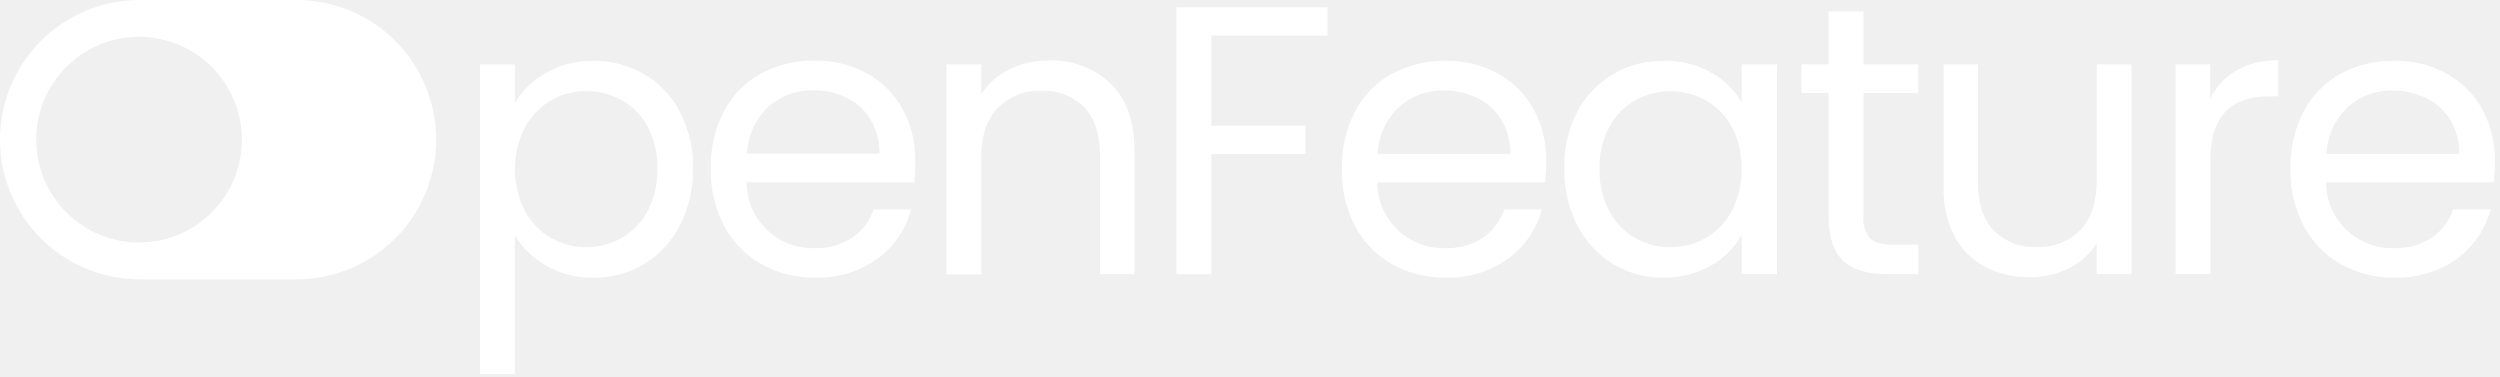
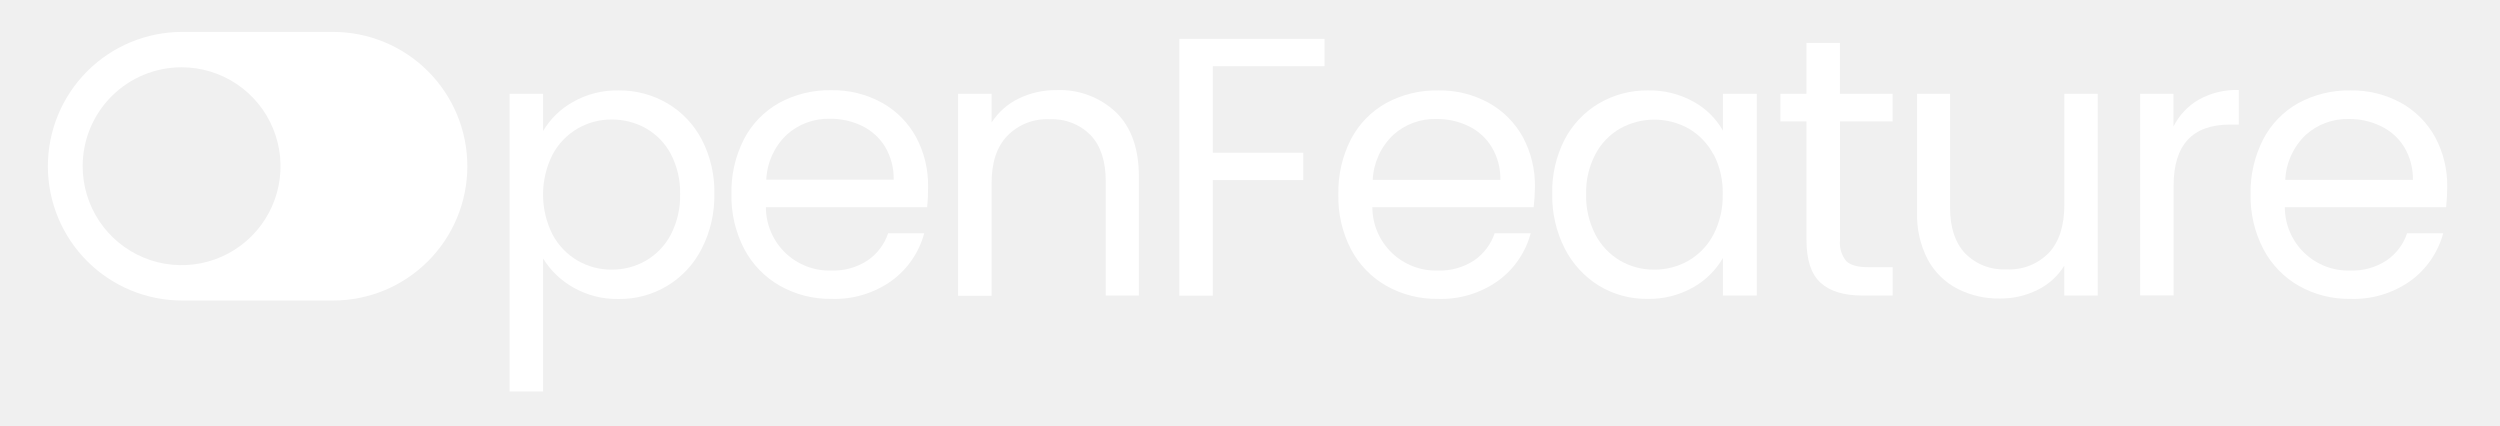
- <svg xmlns="http://www.w3.org/2000/svg" width="452" height="68" viewBox="0 0 452 68" fill="none">
-   <path d="M25.25 50.5L53.61 50.5C60.307 50.5 66.729 47.84 71.464 43.104C76.2 38.369 78.86 31.947 78.86 25.25C78.86 18.553 76.2 12.131 71.464 7.396C66.729 2.66 60.307 0 53.61 0L25.25 0C18.553 0 12.131 2.66 7.396 7.396C2.66 12.131 0 18.553 0 25.25C0 31.947 2.66 38.369 7.396 43.104C12.131 47.84 18.553 50.5 25.25 50.5ZM25.14 6.65C28.819 6.65 32.415 7.741 35.474 9.785C38.532 11.829 40.916 14.733 42.324 18.132C43.732 21.531 44.1 25.271 43.383 28.879C42.665 32.487 40.893 35.801 38.292 38.402C35.691 41.003 32.377 42.775 28.769 43.493C25.161 44.21 21.421 43.842 18.022 42.434C14.623 41.026 11.718 38.642 9.675 35.584C7.631 32.525 6.54 28.929 6.54 25.25C6.539 22.804 7.02 20.381 7.957 18.121C8.894 15.861 10.267 13.809 11.999 12.081C13.731 10.353 15.786 8.984 18.048 8.052C20.31 7.12 22.734 6.643 25.18 6.65H25.14Z" fill="white" />
-   <path d="M98.68 13.19C101.301 11.69 104.281 10.933 107.3 11C110.521 10.963 113.691 11.803 116.47 13.43C119.222 15.054 121.463 17.416 122.94 20.25C124.565 23.404 125.376 26.913 125.3 30.46C125.365 34.022 124.555 37.545 122.94 40.72C121.487 43.611 119.249 46.034 116.484 47.712C113.718 49.39 110.535 50.256 107.3 50.21C104.305 50.27 101.35 49.517 98.75 48.03C96.438 46.723 94.494 44.851 93.1 42.59V67.59H86.8V11.63H93.1V18.63C94.448 16.357 96.373 14.48 98.68 13.19ZM117.13 22.98C116.061 20.952 114.438 19.27 112.45 18.13C110.475 17.023 108.244 16.45 105.98 16.47C103.733 16.455 101.523 17.042 99.58 18.17C97.585 19.338 95.954 21.038 94.87 23.08C93.7 25.407 93.09 27.975 93.09 30.58C93.09 33.185 93.7 35.753 94.87 38.08C95.954 40.122 97.585 41.822 99.58 42.99C101.523 44.118 103.733 44.705 105.98 44.69C108.25 44.71 110.483 44.123 112.45 42.99C114.441 41.827 116.063 40.124 117.13 38.08C118.327 35.736 118.922 33.131 118.86 30.5C118.927 27.887 118.332 25.3 117.13 22.98Z" fill="white" />
-   <path d="M165.31 32.95H134.99C134.99 34.549 135.313 36.131 135.937 37.603C136.561 39.075 137.476 40.406 138.625 41.517C139.775 42.628 141.136 43.497 142.628 44.071C144.12 44.645 145.712 44.914 147.31 44.86C149.726 44.945 152.109 44.278 154.13 42.95C155.927 41.714 157.274 39.928 157.97 37.86H164.75C163.793 41.434 161.644 44.574 158.66 46.76C155.359 49.124 151.368 50.33 147.31 50.19C143.915 50.241 140.567 49.389 137.61 47.72C134.775 46.108 132.458 43.721 130.93 40.84C129.267 37.648 128.435 34.088 128.51 30.49C128.429 26.909 129.236 23.363 130.86 20.17C132.354 17.303 134.651 14.933 137.47 13.35C140.474 11.718 143.851 10.894 147.27 10.96C150.605 10.895 153.899 11.709 156.82 13.32C159.526 14.826 161.749 17.07 163.23 19.79C164.758 22.652 165.532 25.856 165.48 29.1C165.491 30.385 165.434 31.671 165.31 32.95ZM157.42 21.63C156.383 19.927 154.881 18.557 153.09 17.68C151.203 16.765 149.128 16.302 147.03 16.33C144.036 16.25 141.125 17.325 138.9 19.33C136.574 21.543 135.198 24.572 135.06 27.78H159.01C159.06 25.622 158.509 23.493 157.42 21.63Z" fill="white" />
-   <path d="M200.82 15.12C203.68 17.92 205.11 21.947 205.11 27.2V49.56H198.88V28.1C198.88 24.32 197.94 21.42 196.05 19.42C195.041 18.401 193.829 17.606 192.491 17.089C191.154 16.572 189.722 16.344 188.29 16.42C186.824 16.349 185.36 16.591 183.995 17.129C182.629 17.667 181.394 18.489 180.37 19.54C178.37 21.62 177.387 24.643 177.42 28.61V49.61H171.12V11.63H177.42V17.03C178.671 15.091 180.432 13.534 182.51 12.53C184.721 11.455 187.152 10.911 189.61 10.94C191.663 10.852 193.713 11.177 195.638 11.895C197.564 12.612 199.326 13.709 200.82 15.12Z" fill="white" />
-   <path d="M240.01 1.31V6.44H219.01V22.72H236.01V27.85H219.01V49.58H212.71V1.31H240.01Z" fill="white" />
-   <path d="M279.33 32.95H249C249.003 34.549 249.327 36.131 249.953 37.602C250.58 39.073 251.495 40.403 252.645 41.514C253.795 42.625 255.156 43.493 256.648 44.068C258.14 44.643 259.732 44.912 261.33 44.86C263.746 44.945 266.129 44.278 268.15 42.95C269.947 41.714 271.294 39.928 271.99 37.86H278.77C277.813 41.434 275.665 44.574 272.68 46.76C269.378 49.123 265.388 50.329 261.33 50.19C257.952 50.246 254.619 49.408 251.67 47.76C248.832 46.151 246.514 43.764 244.99 40.88C243.337 37.686 242.518 34.126 242.61 30.53C242.529 26.949 243.336 23.403 244.96 20.21C246.452 17.341 248.749 14.971 251.57 13.39C254.574 11.756 257.951 10.933 261.37 11C264.705 10.935 267.999 11.749 270.92 13.36C273.624 14.869 275.847 17.112 277.33 19.83C278.85 22.695 279.621 25.897 279.57 29.14C279.556 30.413 279.476 31.685 279.33 32.95ZM271.43 21.63C270.394 19.94 268.894 18.583 267.11 17.72C265.222 16.806 263.147 16.343 261.05 16.37C258.055 16.29 255.145 17.364 252.92 19.37C250.595 21.585 249.216 24.612 249.07 27.82H273.07C273.117 25.643 272.549 23.498 271.43 21.63Z" fill="white" />
-   <path d="M285.14 20.25C286.617 17.416 288.858 15.054 291.61 13.43C294.392 11.801 297.566 10.961 300.79 11C303.814 10.927 306.802 11.67 309.44 13.15C311.723 14.415 313.615 16.283 314.91 18.55V11.63H321.28V49.56H314.91V42.5C313.579 44.801 311.656 46.704 309.34 48.01C306.716 49.501 303.737 50.254 300.72 50.19C297.512 50.232 294.357 49.376 291.61 47.72C288.861 46.022 286.633 43.6 285.17 40.72C283.561 37.55 282.754 34.034 282.82 30.48C282.728 26.93 283.525 23.413 285.14 20.25ZM313.14 23.05C312.073 21.017 310.455 19.325 308.47 18.17C306.497 17.068 304.275 16.49 302.015 16.49C299.755 16.49 297.533 17.068 295.56 18.17C293.586 19.315 291.977 20.997 290.92 23.02C289.719 25.327 289.124 27.9 289.19 30.5C289.124 33.132 289.719 35.738 290.92 38.08C291.975 40.12 293.583 41.821 295.56 42.99C297.511 44.127 299.733 44.714 301.99 44.69C304.263 44.71 306.5 44.123 308.47 42.99C310.46 41.828 312.08 40.126 313.14 38.08C314.332 35.76 314.927 33.178 314.87 30.57C314.95 27.961 314.368 25.374 313.18 23.05H313.14Z" fill="white" />
-   <path d="M336.92 16.82V39.18C336.85 39.877 336.918 40.582 337.121 41.252C337.323 41.923 337.656 42.548 338.1 43.09C338.88 43.85 340.25 44.23 342.19 44.23H346.82V49.56H341.15C337.64 49.56 335.01 48.76 333.25 47.14C331.49 45.52 330.62 42.87 330.62 39.14V16.82H325.71V11.63H330.61V2.07H336.91V11.63H346.81V16.82H336.92Z" fill="white" />
-   <path d="M385.38 11.63V49.56H379.08V43.96C377.873 45.91 376.14 47.48 374.08 48.49C371.879 49.587 369.449 50.145 366.99 50.12C364.213 50.174 361.465 49.542 358.99 48.28C356.618 47.051 354.674 45.133 353.41 42.78C351.991 40.023 351.303 36.949 351.41 33.85V11.63H357.61V33.02C357.61 36.76 358.557 39.633 360.45 41.64C361.456 42.66 362.667 43.454 364.003 43.971C365.339 44.488 366.77 44.716 368.2 44.64C369.679 44.721 371.158 44.485 372.538 43.947C373.918 43.409 375.167 42.581 376.2 41.52C378.13 39.45 379.1 36.42 379.1 32.45V11.63H385.38Z" fill="white" />
-   <path d="M404.39 12.72C406.685 11.454 409.28 10.832 411.9 10.92V17.42H410.24C403.167 17.42 399.633 21.25 399.64 28.91V49.54H393.34V11.63H399.61V17.79C400.67 15.666 402.333 13.903 404.39 12.72Z" fill="white" />
-   <path d="M450.87 32.95H420.55C420.55 34.549 420.872 36.131 421.497 37.603C422.121 39.075 423.036 40.406 424.185 41.517C425.335 42.628 426.696 43.497 428.188 44.071C429.68 44.645 431.272 44.914 432.87 44.86C435.287 44.948 437.671 44.28 439.69 42.95C441.491 41.718 442.84 39.93 443.53 37.86H450.32C449.356 41.43 447.209 44.568 444.23 46.76C440.925 49.124 436.931 50.33 432.87 50.19C429.495 50.248 426.165 49.409 423.22 47.76C420.382 46.151 418.064 43.764 416.54 40.88C414.869 37.69 414.033 34.13 414.11 30.53C414.032 26.948 414.843 23.402 416.47 20.21C417.958 17.339 420.257 14.967 423.08 13.39C426.081 11.758 429.455 10.934 432.87 11C436.208 10.936 439.505 11.749 442.43 13.36C445.134 14.866 447.353 17.11 448.83 19.83C450.358 22.692 451.132 25.896 451.08 29.14C451.076 30.413 451.006 31.684 450.87 32.95ZM442.98 21.63C441.932 19.932 440.414 18.574 438.61 17.72C436.741 16.813 434.687 16.351 432.61 16.37C429.612 16.289 426.698 17.363 424.47 19.37C422.144 21.583 420.768 24.612 420.63 27.82H444.63C444.669 25.643 444.098 23.499 442.98 21.63Z" fill="white" />
+ <svg xmlns="http://www.w3.org/2000/svg" width="470" height="80" viewBox="0 0 470 80" fill="none">
+   <path d="M34.25 56.5L62.61 56.5C69.307 56.5 75.729 53.84 80.464 49.104C85.2 44.369 87.86 37.947 87.86 31.25C87.86 24.553 85.2 18.131 80.464 13.396C75.729 8.66 69.307 6 62.61 6L34.25 6C27.553 6 21.131 8.66 16.395 13.396C11.66 18.131 9 24.553 9 31.25C9 37.947 11.66 44.369 16.395 49.104C21.131 53.84 27.553 56.5 34.25 56.5ZM34.14 12.65C37.819 12.65 41.415 13.741 44.474 15.785C47.532 17.828 49.916 20.733 51.324 24.132C52.732 27.531 53.1 31.271 52.383 34.879C51.665 38.487 49.893 41.801 47.292 44.402C44.691 47.003 41.377 48.775 37.769 49.493C34.161 50.21 30.421 49.842 27.022 48.434C23.623 47.026 20.718 44.642 18.675 41.584C16.631 38.525 15.54 34.929 15.54 31.25C15.539 28.804 16.02 26.381 16.957 24.121C17.894 21.861 19.267 19.809 20.999 18.081C22.731 16.353 24.786 14.984 27.048 14.052C29.31 13.12 31.734 12.643 34.18 12.65H34.14Z" fill="white" />
+   <path d="M107.68 19.19C110.301 17.69 113.281 16.933 116.3 17C119.521 16.962 122.691 17.803 125.47 19.43C128.222 21.054 130.463 23.416 131.94 26.25C133.565 29.404 134.376 32.913 134.3 36.46C134.365 40.022 133.555 43.545 131.94 46.72C130.487 49.611 128.249 52.034 125.484 53.712C122.718 55.39 119.535 56.256 116.3 56.21C113.305 56.27 110.35 55.517 107.75 54.03C105.438 52.723 103.494 50.851 102.1 48.59V73.59H95.8V17.63H102.1V24.63C103.448 22.357 105.373 20.48 107.68 19.19ZM126.13 28.98C125.061 26.952 123.438 25.27 121.45 24.13C119.475 23.023 117.244 22.45 114.98 22.47C112.733 22.455 110.523 23.042 108.58 24.17C106.585 25.338 104.954 27.038 103.87 29.08C102.7 31.407 102.09 33.975 102.09 36.58C102.09 39.185 102.7 41.753 103.87 44.08C104.954 46.122 106.585 47.822 108.58 48.99C110.523 50.118 112.733 50.705 114.98 50.69C117.25 50.71 119.483 50.123 121.45 48.99C123.441 47.827 125.063 46.124 126.13 44.08C127.327 41.736 127.922 39.131 127.86 36.5C127.927 33.888 127.332 31.3 126.13 28.98Z" fill="white" />
+   <path d="M174.31 38.95H143.99C143.99 40.549 144.313 42.131 144.937 43.603C145.561 45.075 146.476 46.406 147.625 47.517C148.775 48.628 150.136 49.497 151.628 50.071C153.12 50.645 154.712 50.914 156.31 50.86C158.726 50.945 161.109 50.278 163.13 48.95C164.927 47.714 166.274 45.928 166.97 43.86H173.75C172.793 47.434 170.644 50.574 167.66 52.76C164.359 55.124 160.368 56.33 156.31 56.19C152.915 56.241 149.567 55.389 146.61 53.72C143.775 52.108 141.458 49.721 139.93 46.84C138.267 43.648 137.435 40.088 137.51 36.49C137.429 32.909 138.236 29.363 139.86 26.17C141.354 23.303 143.651 20.933 146.47 19.35C149.474 17.718 152.851 16.894 156.27 16.96C159.605 16.895 162.899 17.709 165.82 19.32C168.526 20.826 170.749 23.07 172.23 25.79C173.758 28.652 174.532 31.856 174.48 35.1C174.491 36.385 174.434 37.67 174.31 38.95ZM166.42 27.63C165.383 25.927 163.881 24.557 162.09 23.68C160.203 22.765 158.128 22.302 156.03 22.33C153.036 22.25 150.125 23.325 147.9 25.33C145.574 27.543 144.198 30.572 144.06 33.78H168.01C168.06 31.622 167.509 29.493 166.42 27.63Z" fill="white" />
+   <path d="M209.82 21.12C212.68 23.92 214.11 27.947 214.11 33.2V55.56H207.88V34.1C207.88 30.32 206.94 27.42 205.05 25.42C204.041 24.401 202.829 23.606 201.491 23.089C200.154 22.572 198.722 22.344 197.29 22.42C195.824 22.349 194.36 22.591 192.995 23.129C191.629 23.667 190.394 24.489 189.37 25.54C187.37 27.62 186.387 30.643 186.42 34.61V55.61H180.12V17.63H186.42V23.03C187.671 21.09 189.432 19.534 191.51 18.53C193.721 17.455 196.152 16.911 198.61 16.94C200.663 16.852 202.713 17.177 204.638 17.895C206.564 18.612 208.326 19.709 209.82 21.12Z" fill="white" />
+   <path d="M249.01 7.31V12.44H228.01V28.72H245.01V33.85H228.01V55.58H221.71V7.31H249.01Z" fill="white" />
+   <path d="M288.33 38.95H258C258.003 40.549 258.327 42.131 258.953 43.602C259.58 45.073 260.495 46.403 261.645 47.514C262.795 48.625 264.156 49.493 265.648 50.068C267.14 50.643 268.732 50.912 270.33 50.86C272.746 50.945 275.129 50.278 277.15 48.95C278.947 47.714 280.294 45.928 280.99 43.86H287.77C286.813 47.434 284.665 50.574 281.68 52.76C278.378 55.123 274.388 56.329 270.33 56.19C266.952 56.246 263.619 55.408 260.67 53.76C257.832 52.151 255.514 49.764 253.99 46.88C252.337 43.686 251.518 40.126 251.61 36.53C251.529 32.949 252.336 29.403 253.96 26.21C255.452 23.341 257.749 20.971 260.57 19.39C263.574 17.756 266.951 16.933 270.37 17C273.705 16.935 276.999 17.749 279.92 19.36C282.624 20.869 284.847 23.112 286.33 25.83C287.85 28.695 288.621 31.897 288.57 35.14C288.556 36.413 288.476 37.685 288.33 38.95ZM280.43 27.63C279.394 25.94 277.894 24.583 276.11 23.72C274.222 22.806 272.147 22.343 270.05 22.37C267.055 22.29 264.145 23.364 261.92 25.37C259.595 27.585 258.216 30.612 258.07 33.82H282.07C282.117 31.643 281.549 29.498 280.43 27.63Z" fill="white" />
+   <path d="M294.14 26.25C295.617 23.416 297.858 21.054 300.61 19.43C303.392 17.801 306.566 16.961 309.79 17C312.814 16.927 315.802 17.67 318.44 19.15C320.723 20.415 322.615 22.283 323.91 24.55V17.63H330.28V55.56H323.91V48.5C322.579 50.801 320.656 52.704 318.34 54.01C315.716 55.501 312.737 56.254 309.72 56.19C306.512 56.232 303.357 55.376 300.61 53.72C297.861 52.022 295.633 49.6 294.17 46.72C292.561 43.55 291.754 40.034 291.82 36.48C291.728 32.93 292.525 29.413 294.14 26.25ZM322.14 29.05C321.073 27.017 319.455 25.325 317.47 24.17C315.497 23.068 313.275 22.49 311.015 22.49C308.755 22.49 306.533 23.068 304.56 24.17C302.586 25.315 300.977 26.997 299.92 29.02C298.719 31.327 298.124 33.9 298.19 36.5C298.124 39.132 298.719 41.738 299.92 44.08C300.975 46.12 302.583 47.821 304.56 48.99C306.511 50.127 308.733 50.714 310.99 50.69C313.263 50.71 315.5 50.123 317.47 48.99C319.46 47.828 321.08 46.126 322.14 44.08C323.332 41.76 323.927 39.178 323.87 36.57C323.95 33.961 323.368 31.374 322.18 29.05H322.14Z" fill="white" />
+   <path d="M345.92 22.82V45.18C345.85 45.877 345.918 46.582 346.121 47.252C346.323 47.923 346.656 48.548 347.1 49.09C347.88 49.85 349.25 50.23 351.19 50.23H355.82V55.56H350.15C346.64 55.56 344.01 54.76 342.25 53.14C340.49 51.52 339.62 48.87 339.62 45.14V22.82H334.71V17.63H339.61V8.07H345.91V17.63H355.81V22.82H345.92Z" fill="white" />
+   <path d="M394.38 17.63V55.56H388.08V49.96C386.873 51.91 385.14 53.48 383.08 54.49C380.879 55.587 378.449 56.145 375.99 56.12C373.213 56.174 370.465 55.542 367.99 54.28C365.618 53.051 363.674 51.133 362.41 48.78C360.991 46.023 360.303 42.949 360.41 39.85V17.63H366.61V39.02C366.61 42.76 367.557 45.633 369.45 47.64C370.456 48.66 371.667 49.454 373.003 49.971C374.339 50.488 375.77 50.716 377.2 50.64C378.679 50.721 380.158 50.485 381.538 49.947C382.918 49.409 384.167 48.581 385.2 47.52C387.13 45.45 388.1 42.42 388.1 38.45V17.63H394.38Z" fill="white" />
+   <path d="M413.39 18.72C415.685 17.453 418.28 16.832 420.9 16.92V23.42H419.24C412.167 23.42 408.633 27.25 408.64 34.91V55.54H402.34V17.63H408.61V23.79C409.67 21.666 411.333 19.903 413.39 18.72Z" fill="white" />
+   <path d="M459.87 38.95H429.55C429.55 40.549 429.872 42.131 430.497 43.603C431.121 45.075 432.036 46.406 433.185 47.517C434.335 48.628 435.696 49.497 437.188 50.071C438.68 50.645 440.272 50.914 441.87 50.86C444.287 50.948 446.671 50.28 448.69 48.95C450.491 47.718 451.84 45.93 452.53 43.86H459.32C458.356 47.43 456.209 50.568 453.23 52.76C449.925 55.124 445.931 56.33 441.87 56.19C438.495 56.248 435.165 55.409 432.22 53.76C429.382 52.151 427.064 49.764 425.54 46.88C423.869 43.69 423.033 40.13 423.11 36.53C423.032 32.948 423.843 29.402 425.47 26.21C426.958 23.339 429.257 20.967 432.08 19.39C435.081 17.758 438.455 16.934 441.87 17C445.208 16.936 448.505 17.75 451.43 19.36C454.134 20.866 456.353 23.11 457.83 25.83C459.358 28.692 460.132 31.896 460.08 35.14C460.076 36.413 460.006 37.684 459.87 38.95ZM451.98 27.63C450.932 25.932 449.414 24.574 447.61 23.72C445.741 22.813 443.687 22.351 441.61 22.37C438.612 22.289 435.698 23.363 433.47 25.37C431.144 27.583 429.768 30.612 429.63 33.82H453.63C453.669 31.643 453.098 29.499 451.98 27.63Z" fill="white" />
</svg>
